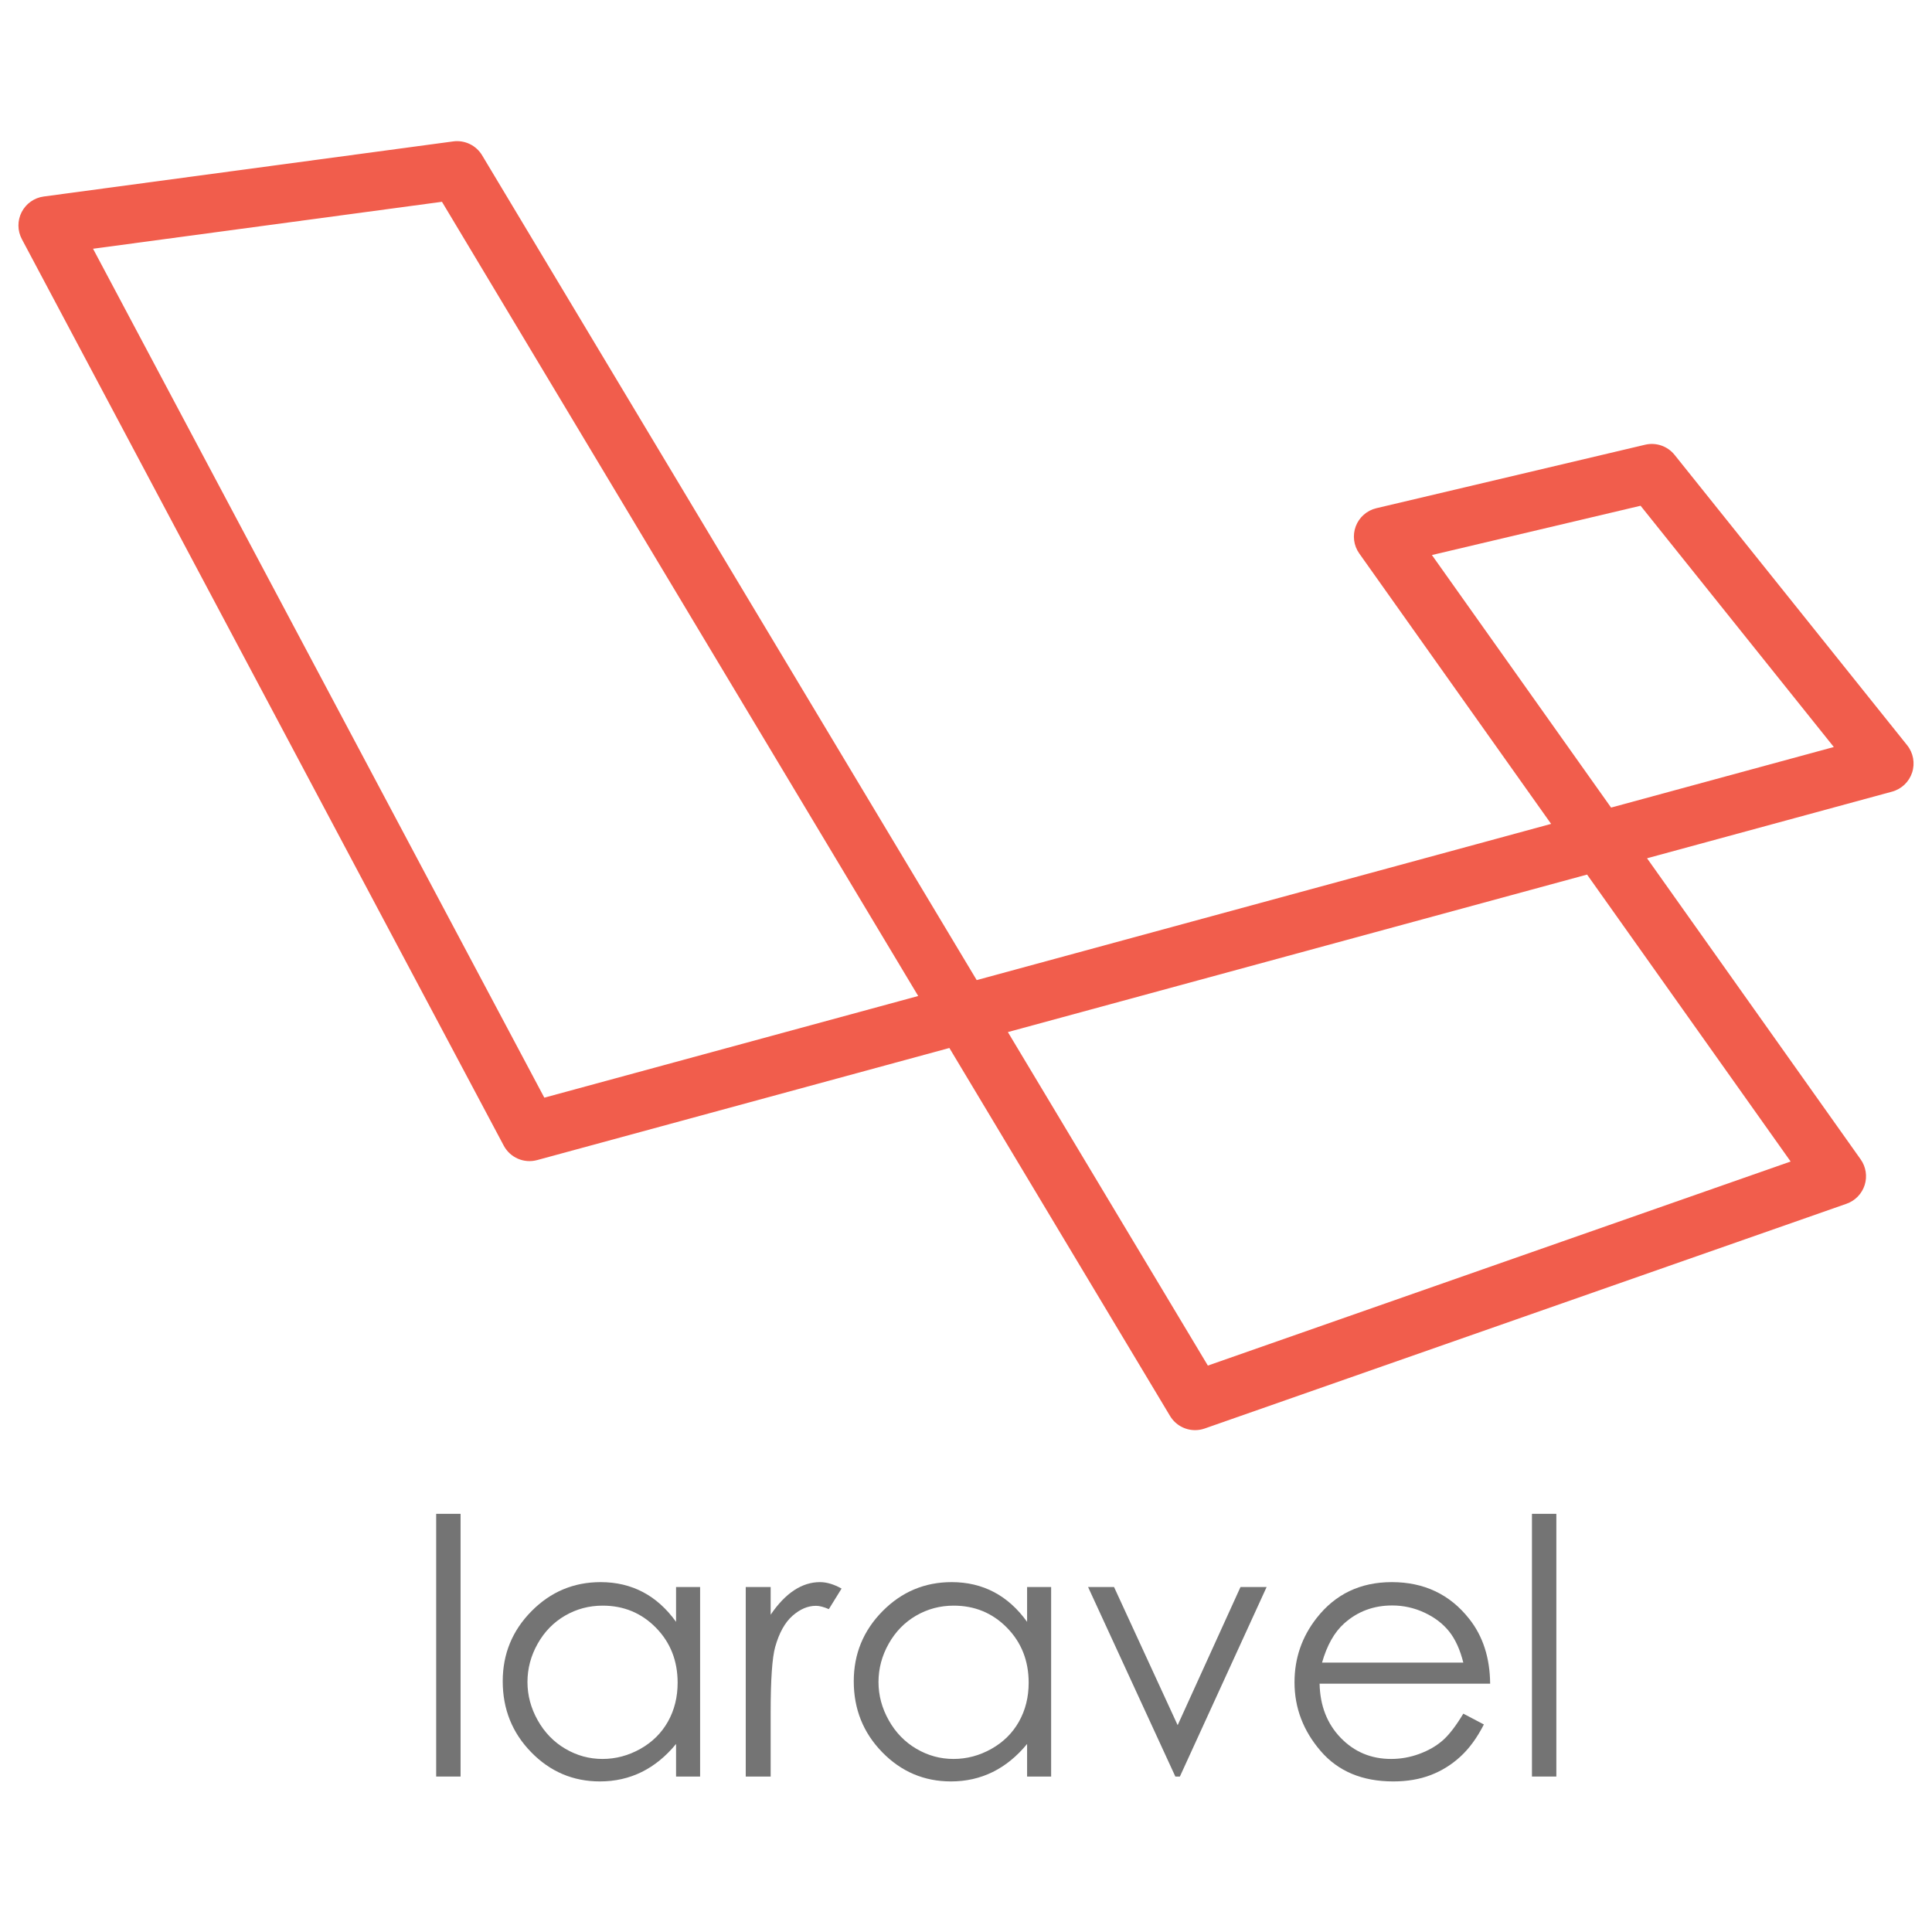
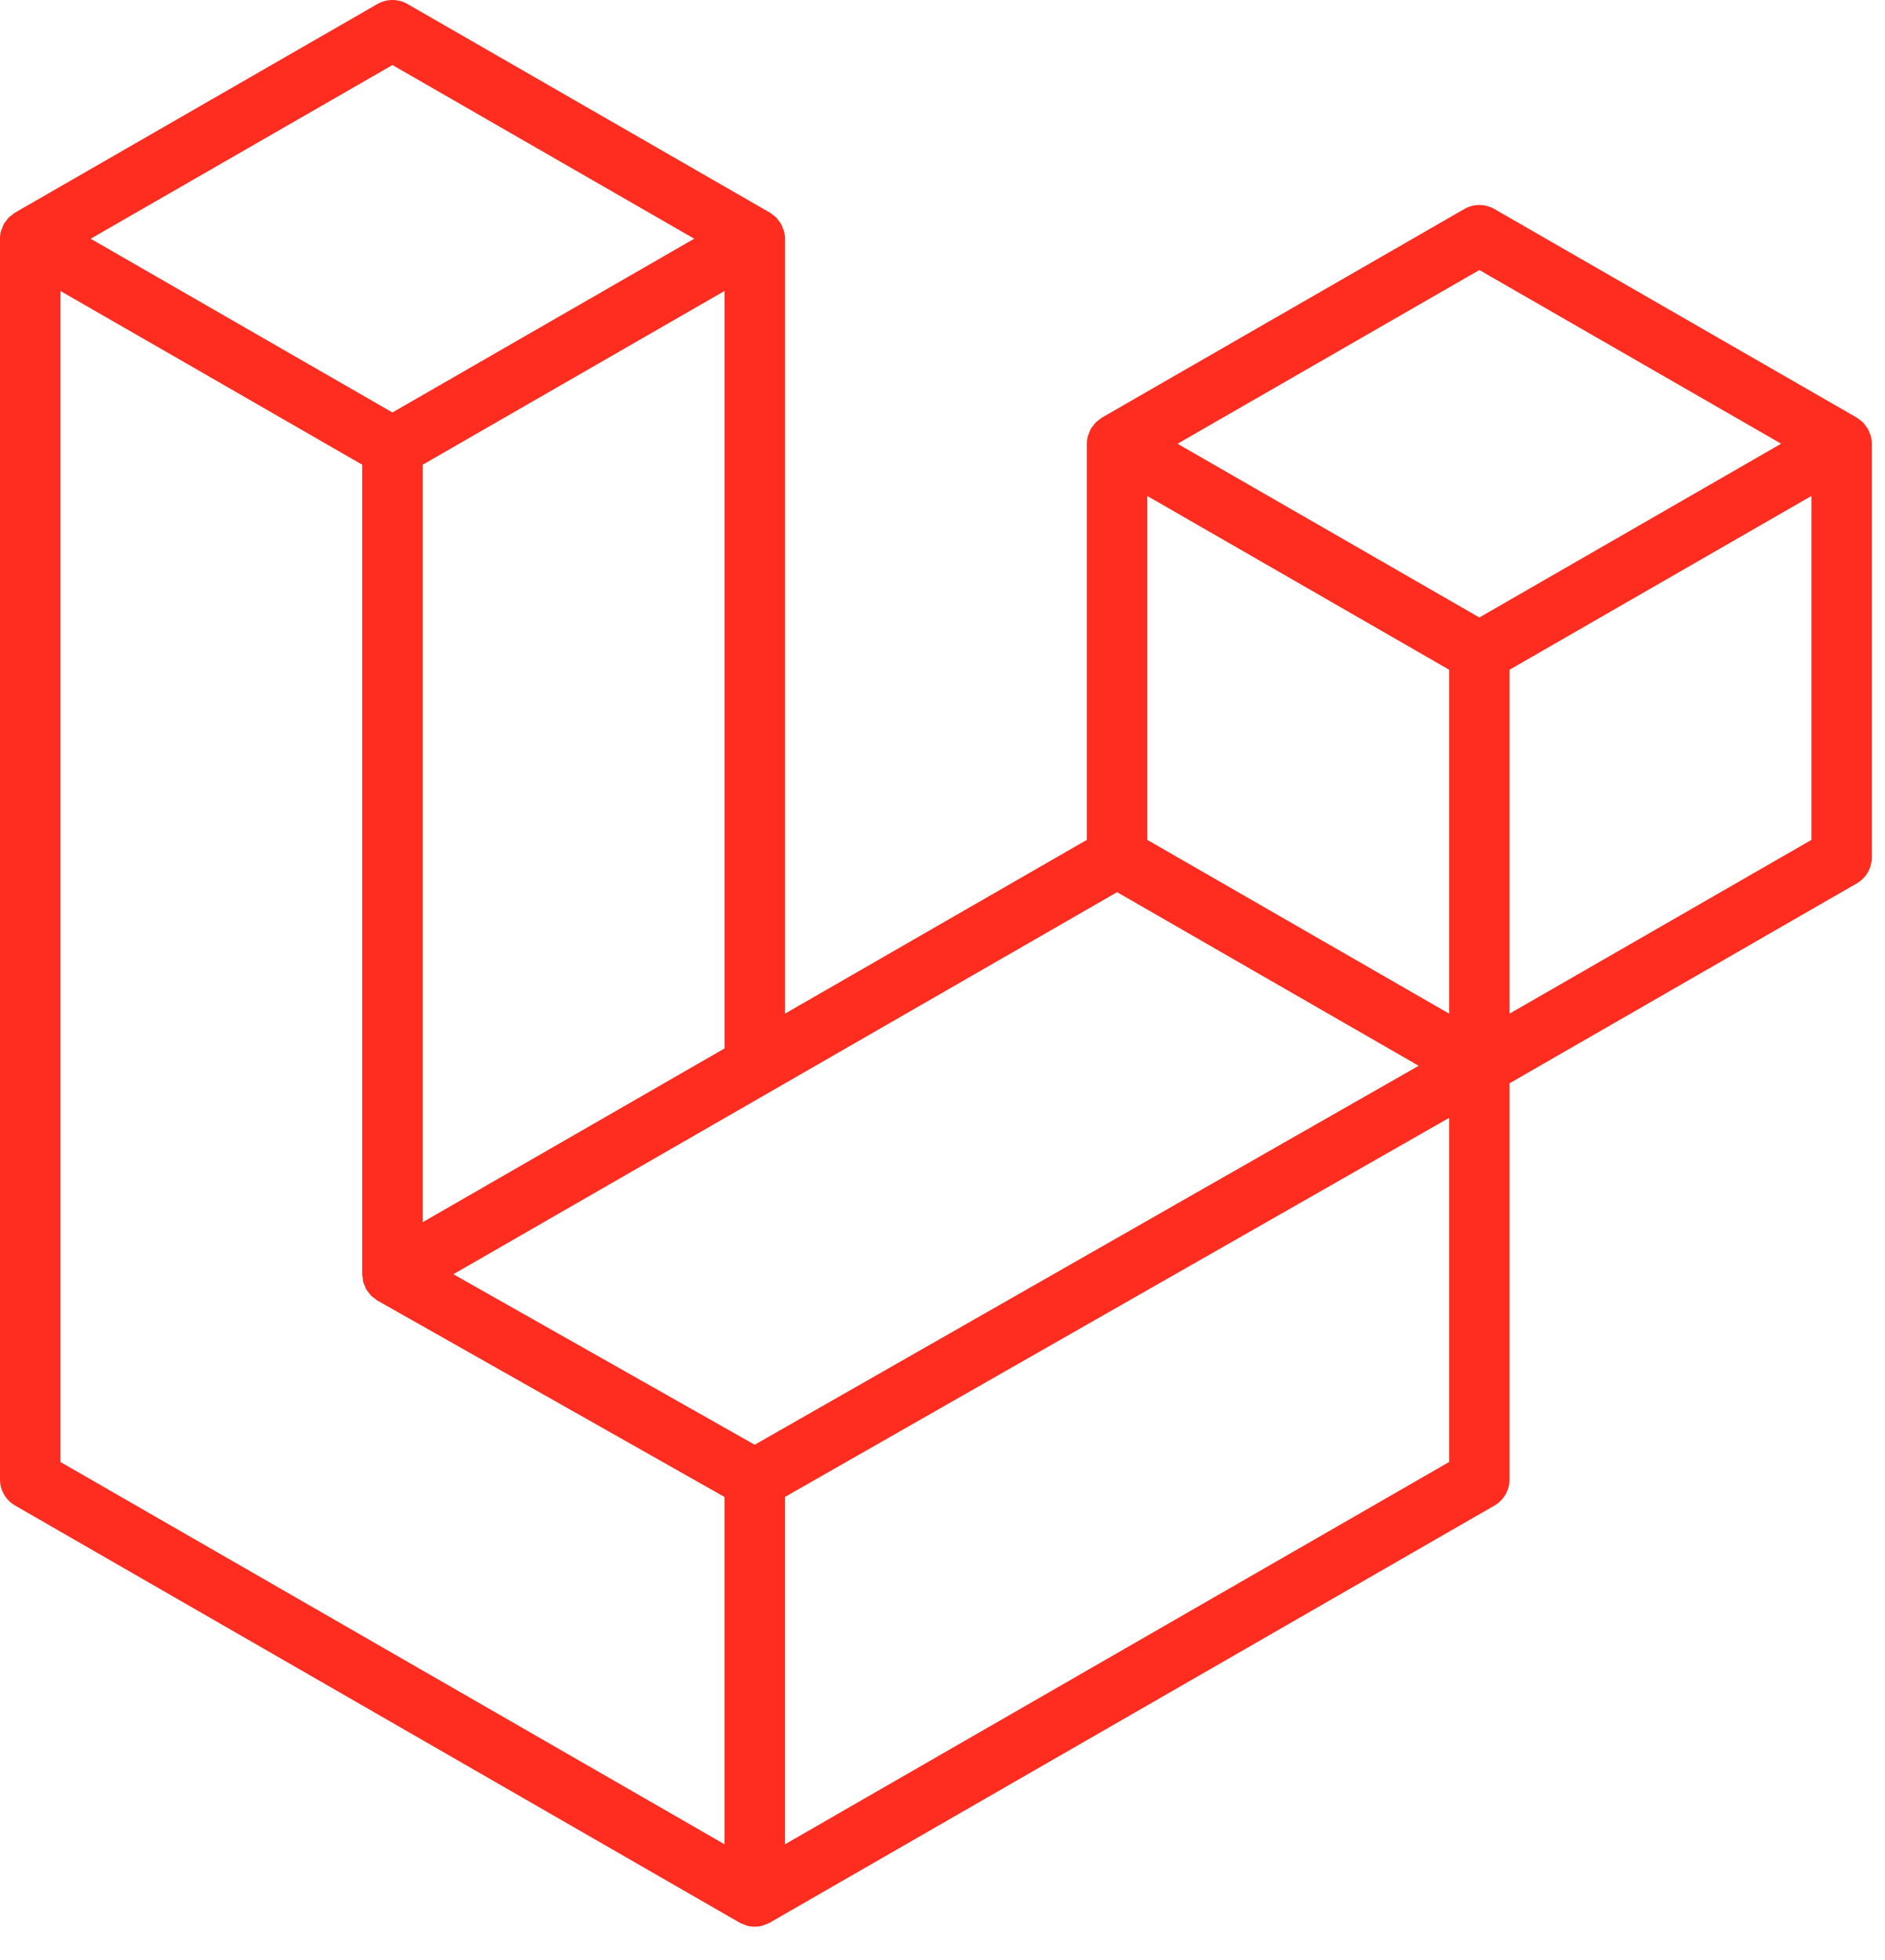
- <svg xmlns="http://www.w3.org/2000/svg" viewBox="0 0 3333.333 3333.333" height="100" width="100" xml:space="preserve" id="svg2" version="1.1">
-   <defs id="defs6">
-     <clipPath id="clipPath18" clipPathUnits="userSpaceOnUse">
-       <path id="path16" d="M 0,2500 H 2500 V 0 H 0 Z" />
-     </clipPath>
-   </defs>
-   <g transform="matrix(1.333333,0,0,-1.333333,0,3333.333)" id="g10">
-     <g id="g12">
-       <g clip-path="url(#clipPath18)" id="g14">
-         <g transform="translate(1852.887,1781.785)" id="g20">
-           <path id="path22" style="fill:#f15d4c;fill-opacity:1;fill-rule:nonzero;stroke:none" d="M 0,0 231.852,-326.798 520.065,-248.42 270.019,63.775 Z m -1732.488,396.336 583.947,-1098.503 483.812,131.565 -616.261,1027.695 z m 1183.787,-1013.628 258.775,-431.547 754.121,264.067 -263.416,371.29 z m 242.227,-515.093 c -12.967,0 -25.404,6.705 -32.383,18.338 l -285.535,476.172 -533.426,-145.053 c -17.019,-4.646 -34.956,3.137 -43.238,18.706 l -623.56,1173.019 c -5.796,10.908 -5.89,23.966 -0.25,34.955 5.64,10.994 16.306,18.527 28.55,20.177 l 529.887,71.304 c 14.943,2.007 29.651,-5.066 37.409,-17.998 L -589.043,-550.02 154.248,-347.896 -93.996,2.015 c -7.267,10.245 -8.962,23.425 -4.53,35.173 4.431,11.748 14.418,20.525 26.64,23.409 l 347.779,82.138 c 14.188,3.358 29.024,-1.766 38.141,-13.14 l 300.945,-375.742 c 7.946,-9.929 10.363,-23.196 6.422,-35.291 -3.94,-12.096 -13.706,-21.394 -25.985,-24.732 l -317.033,-86.214 276.4,-389.598 c 6.865,-9.675 8.782,-22.008 5.186,-33.305 -3.605,-11.296 -12.305,-20.247 -23.495,-24.167 l -830.48,-290.806 c -4.103,-1.438 -8.314,-2.125 -12.468,-2.125" />
-         </g>
-         <path id="path24" style="fill:#747474;fill-opacity:1;fill-rule:nonzero;stroke:none" d="m 564.412,541.106 h 31.56 V 201.159 h -31.56 z" />
-         <g transform="translate(779.8076,422.3066)" id="g26">
-           <path id="path28" style="fill:#747474;fill-opacity:1;fill-rule:nonzero;stroke:none" d="m 0,0 c -17.561,0 -33.777,-4.317 -48.64,-12.947 -14.863,-8.634 -26.683,-20.758 -35.46,-36.369 -8.784,-15.611 -13.172,-32.123 -13.172,-49.534 0,-17.267 4.426,-33.78 13.285,-49.538 8.852,-15.76 20.755,-28.035 35.685,-36.815 14.939,-8.784 30.959,-13.173 48.076,-13.173 17.261,0 33.626,4.355 49.091,13.06 15.457,8.709 27.352,20.492 35.685,35.351 8.325,14.86 12.496,31.597 12.496,50.214 0,28.369 -9.348,52.088 -28.036,71.151 C 50.323,-9.535 27.322,0 0,0 M 126.126,24.12 V -221.147 H 95.017 v 42.158 c -13.225,-16.084 -28.065,-28.182 -44.521,-36.297 -16.457,-8.115 -34.454,-12.174 -53.99,-12.174 -34.716,0 -64.36,12.587 -88.931,37.764 -24.572,25.168 -36.858,55.793 -36.858,91.861 0,35.313 12.399,65.52 37.196,90.621 24.797,25.098 54.629,37.647 89.494,37.647 20.138,0 38.361,-4.284 54.666,-12.85 C 68.379,9.017 82.694,-3.832 95.017,-20.965 V 24.12 Z" />
-         </g>
-         <g transform="translate(964.9956,446.4268)" id="g30">
-           <path id="path32" style="fill:#747474;fill-opacity:1;fill-rule:nonzero;stroke:none" d="m 0,0 h 32.236 v -35.843 c 9.618,14.123 19.763,24.685 30.432,31.673 10.671,6.988 21.792,10.482 33.364,10.482 8.717,0 18.034,-2.784 27.953,-8.34 l -16.456,-26.601 c -6.613,2.852 -12.174,4.283 -16.682,4.283 -10.52,0 -20.664,-4.32 -30.432,-12.962 -9.769,-8.645 -17.208,-22.057 -22.318,-40.238 -3.907,-13.976 -5.861,-42.234 -5.861,-84.761 v -82.961 H 0 Z" />
-         </g>
-         <g transform="translate(1234.043,422.3066)" id="g34">
-           <path id="path36" style="fill:#747474;fill-opacity:1;fill-rule:nonzero;stroke:none" d="m 0,0 c -17.561,0 -33.776,-4.317 -48.64,-12.947 -14.863,-8.634 -26.683,-20.758 -35.459,-36.369 -8.784,-15.611 -13.172,-32.123 -13.172,-49.534 0,-17.267 4.425,-33.78 13.285,-49.538 8.851,-15.76 20.754,-28.035 35.685,-36.815 14.938,-8.784 30.958,-13.173 48.075,-13.173 17.261,0 33.627,4.355 49.091,13.06 15.457,8.709 27.352,20.492 35.685,35.351 8.325,14.86 12.496,31.597 12.496,50.214 0,28.369 -9.347,52.088 -28.036,71.151 C 50.323,-9.535 27.322,0 0,0 M 126.126,24.12 V -221.147 H 95.017 v 42.158 c -13.225,-16.084 -28.065,-28.182 -44.521,-36.297 -16.456,-8.115 -34.453,-12.174 -53.99,-12.174 -34.716,0 -64.36,12.587 -88.931,37.764 -24.572,25.168 -36.857,55.793 -36.857,91.861 0,35.313 12.398,65.52 37.195,90.621 24.797,25.098 54.629,37.647 89.495,37.647 20.137,0 38.36,-4.284 54.666,-12.85 16.305,-8.566 30.62,-21.415 42.943,-38.548 V 24.12 Z" />
-         </g>
-         <g transform="translate(1407.959,446.4268)" id="g38">
-           <path id="path40" style="fill:#747474;fill-opacity:1;fill-rule:nonzero;stroke:none" d="M 0,0 H 33.589 L 115.915,-178.785 197.249,0 h 33.813 L 118.8,-245.268 h -5.861 z" />
-         </g>
-         <g transform="translate(1893.528,348.5918)" id="g42">
-           <path id="path44" style="fill:#747474;fill-opacity:1;fill-rule:nonzero;stroke:none" d="m 0,0 c -4.215,16.828 -10.347,30.282 -18.395,40.352 -8.054,10.065 -18.695,18.18 -31.935,24.345 -13.247,6.162 -27.164,9.243 -41.757,9.243 -24.075,0 -44.769,-7.743 -62.067,-23.218 C -166.801,39.45 -176.351,22.543 -182.82,0 Z M 0,-66.05 26.601,-80.026 C 17.877,-97.159 7.8,-110.988 -3.637,-121.505 c -11.428,-10.523 -24.293,-18.526 -38.578,-24.012 -14.299,-5.485 -30.47,-8.228 -48.518,-8.228 -40.014,0 -71.296,13.112 -93.861,39.341 -22.565,26.224 -33.844,55.869 -33.844,88.931 0,31.109 9.55,58.836 28.652,83.182 24.218,30.959 56.635,46.438 97.249,46.438 41.816,0 75.21,-15.858 100.18,-47.565 C 25.391,34.187 34.416,6.233 34.716,-27.276 h -220.693 c 0.601,-28.487 9.702,-51.841 27.307,-70.059 17.606,-18.219 39.352,-27.326 65.231,-27.326 12.489,0 24.631,2.172 36.452,6.512 11.804,4.338 21.851,10.106 30.124,17.294 8.281,7.183 17.23,18.785 26.863,34.805" />
-         </g>
-         <path id="path46" style="fill:#747474;fill-opacity:1;fill-rule:nonzero;stroke:none" d="m 1982.347,541.106 h 31.56 V 201.159 h -31.56 z" />
-       </g>
-     </g>
-   </g>
+ <svg xmlns="http://www.w3.org/2000/svg" width="50" height="52" viewBox="0 0 50 52">
+   <path d="M49.626 11.564a.809.809 0 0 1 .028.209v10.972a.8.8 0 0 1-.402.694l-9.209 5.302V39.25c0 .286-.152.55-.4.694L20.42 51.01c-.044.025-.092.041-.14.058-.018.006-.035.017-.054.022a.805.805 0 0 1-.41 0c-.022-.006-.042-.018-.063-.026-.044-.016-.09-.03-.132-.054L.402 39.944A.801.801 0 0 1 0 39.25V6.334c0-.072.01-.142.028-.21.006-.023.02-.044.028-.067.015-.042.029-.085.051-.124.015-.026.037-.047.055-.071.023-.032.044-.065.071-.093.023-.023.053-.04.079-.06.029-.024.055-.05.088-.069h.001l9.61-5.533a.802.802 0 0 1 .8 0l9.61 5.533h.002c.032.02.059.045.088.068.026.02.055.038.078.06.028.029.048.062.072.094.017.024.04.045.054.071.023.04.036.082.052.124.008.023.022.044.028.068a.809.809 0 0 1 .028.209v20.559l8.008-4.611v-10.51c0-.07.01-.141.028-.208.007-.024.02-.045.028-.068.016-.042.03-.085.052-.124.015-.026.037-.047.054-.071.024-.032.044-.065.072-.093.023-.023.052-.04.078-.06.03-.024.056-.05.088-.069h.001l9.611-5.533a.801.801 0 0 1 .8 0l9.61 5.533c.034.02.06.045.09.068.025.02.054.038.077.06.028.029.048.062.072.094.018.024.04.045.054.071.023.039.036.082.052.124.009.023.022.044.028.068zm-1.574 10.718v-9.124l-3.363 1.936-4.646 2.675v9.124l8.01-4.611zm-9.61 16.505v-9.13l-4.57 2.61-13.05 7.448v9.216l17.62-10.144zM1.602 7.719v31.068L19.22 48.93v-9.214l-9.204-5.209-.003-.002-.004-.002c-.031-.018-.057-.044-.086-.066-.025-.02-.054-.036-.076-.058l-.002-.003c-.026-.025-.044-.056-.066-.084-.02-.027-.044-.05-.06-.078l-.001-.003c-.018-.03-.029-.066-.042-.1-.013-.03-.03-.058-.038-.09v-.001c-.01-.038-.012-.078-.016-.117-.004-.03-.012-.06-.012-.09v-.002-21.481L4.965 9.654 1.602 7.72zm8.81-5.994L2.405 6.334l8.005 4.609 8.006-4.61-8.006-4.608zm4.164 28.764l4.645-2.674V7.719l-3.363 1.936-4.646 2.675v20.096l3.364-1.937zM39.243 7.164l-8.006 4.609 8.006 4.609 8.005-4.61-8.005-4.608zm-.801 10.605l-4.646-2.675-3.363-1.936v9.124l4.645 2.674 3.364 1.937v-9.124zM20.02 38.33l11.743-6.704 5.87-3.35-8-4.606-9.211 5.303-8.395 4.833 7.993 4.524z" fill="#FF2D20" fill-rule="evenodd" />
</svg>
